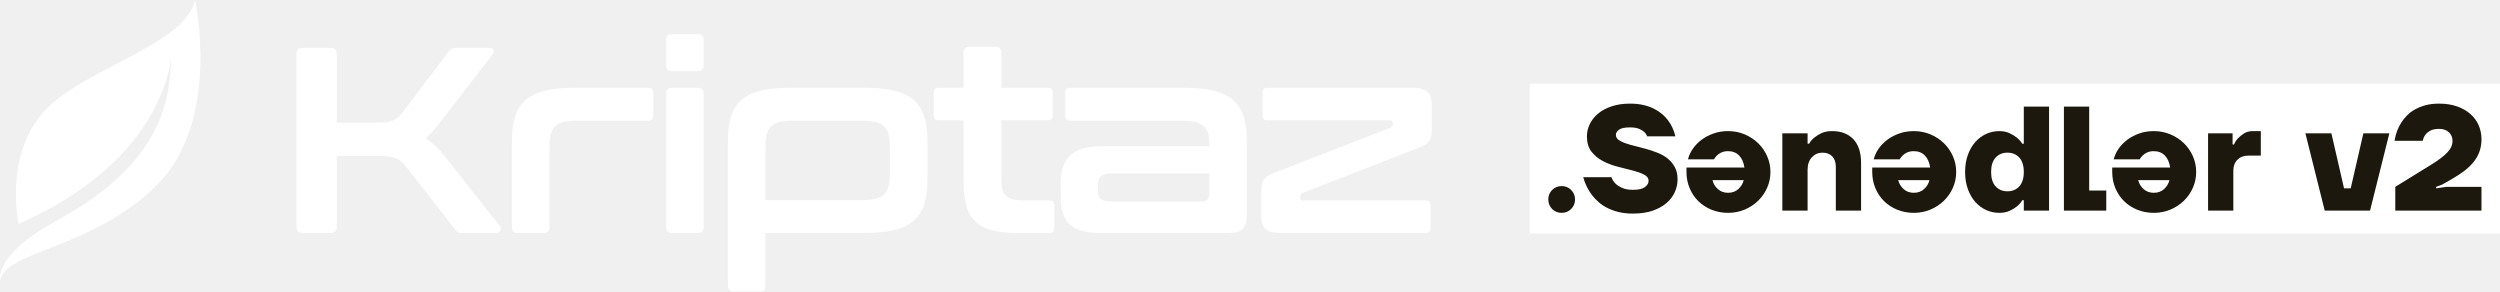
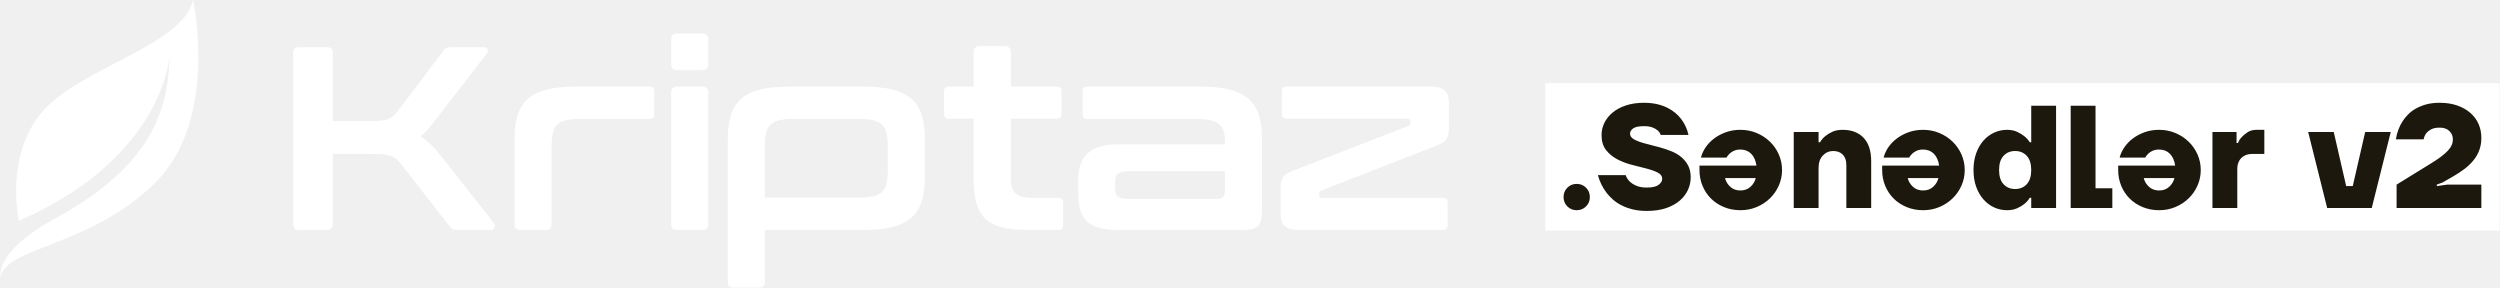
- <svg xmlns="http://www.w3.org/2000/svg" xml:space="preserve" width="5.396in" height="0.629in" version="1.1" style="shape-rendering:geometricPrecision; text-rendering:geometricPrecision; image-rendering:optimizeQuality; fill-rule:evenodd; clip-rule:evenodd" viewBox="0 0 6977.52 813.05">
+ <svg xmlns="http://www.w3.org/2000/svg" xml:space="preserve" width="5.485in" height="0.631in" version="1.1" style="shape-rendering:geometricPrecision; text-rendering:geometricPrecision; image-rendering:optimizeQuality; fill-rule:evenodd; clip-rule:evenodd" viewBox="0 0 6914.93 795.78">
  <defs>
    <style type="text/css">
   
    .fil0 {fill:white}
-     .fil2 {fill:#1C180D;fill-rule:nonzero}
-     .fil1 {fill:white;fill-rule:nonzero}
+     .fil1 {fill:#1C180D;fill-rule:nonzero}
+     .fil2 {fill:white;fill-rule:nonzero}
   
  </style>
  </defs>
  <g id="Layer_x0020_1">
-     <g id="_1721616468352">
+     <g id="_1721621047168">
+       <rect class="fil0" x="4274.65" y="230.08" width="2640.28" height="407.88" />
+       <path class="fil1" d="M4361.42 581.62c-10.24,0 -18.87,-3.51 -25.88,-10.52 -7.01,-7.01 -10.51,-15.63 -10.51,-25.88 0,-10.24 3.5,-18.87 10.51,-25.88 7.01,-7.01 15.63,-10.51 25.88,-10.51 10.25,0 18.88,3.5 25.88,10.51 7.01,7.01 10.52,15.63 10.52,25.88 0,10.24 -3.51,18.87 -10.52,25.88 -7,7.01 -15.63,10.52 -25.88,10.52zm194.11 2.02c-14.56,0 -27.56,-1.41 -39.02,-4.25 -11.47,-2.83 -21.71,-6.54 -30.74,-11.12 -9.03,-4.58 -16.92,-9.84 -23.66,-15.77 -6.74,-5.93 -12.53,-11.99 -17.39,-18.19 -11.32,-14.56 -19.55,-31.14 -24.67,-49.74l76.83 0c2.43,6.74 6.07,12.54 10.92,17.39 4.31,4.31 10.31,8.22 18,11.72 7.67,3.5 17.59,5.26 29.72,5.26 15.09,0 25.95,-2.5 32.56,-7.48 6.6,-4.98 9.91,-10.58 9.91,-16.78 0,-7.28 -4.11,-13.01 -12.33,-17.19 -8.22,-4.17 -18.6,-7.89 -31.14,-11.12 -12.54,-3.23 -26.01,-6.67 -40.43,-10.31 -14.43,-3.63 -27.9,-8.76 -40.44,-15.36 -12.54,-6.61 -22.91,-15.17 -31.14,-25.68 -8.22,-10.52 -12.33,-24.4 -12.33,-41.65 0,-11.59 2.63,-22.78 7.89,-33.56 5.26,-10.79 12.87,-20.29 22.84,-28.51 9.98,-8.22 22.25,-14.76 36.8,-19.61 14.56,-4.85 31.14,-7.28 49.73,-7.28 13.75,0 26.02,1.28 36.8,3.84 10.78,2.56 20.29,5.93 28.51,10.11 8.23,4.18 15.44,8.89 21.64,14.15 6.2,5.26 11.46,10.72 15.77,16.38 9.98,12.94 16.85,27.77 20.62,44.48l-76.83 0c-1.62,-4.58 -4.32,-8.63 -8.09,-12.13 -3.24,-2.97 -7.89,-5.73 -13.95,-8.29 -6.07,-2.57 -14.22,-3.84 -24.47,-3.84 -14.28,0 -24.26,2.08 -29.92,6.27 -5.66,4.18 -8.49,8.83 -8.49,13.95 0,5.66 2.43,10.24 7.28,13.74 4.85,3.51 11.18,6.61 19,9.3 7.82,2.7 16.78,5.26 26.89,7.68 10.11,2.43 20.36,5.13 30.74,8.09 10.37,2.96 20.62,6.47 30.73,10.51 10.11,4.05 19.07,9.3 26.89,15.77 7.82,6.47 14.16,14.22 19.01,23.25 4.85,9.03 7.28,20.02 7.28,32.96 0,12.14 -2.57,23.79 -7.68,34.98 -5.12,11.18 -12.74,21.09 -22.85,29.72 -10.11,8.63 -22.71,15.5 -37.81,20.63 -15.1,5.12 -32.76,7.68 -52.98,7.68zm258.81 -2.02c-16.17,0 -31.21,-2.83 -45.09,-8.49 -13.88,-5.66 -25.88,-13.48 -35.99,-23.46 -10.1,-9.97 -17.99,-21.77 -23.65,-35.38 -5.66,-13.62 -8.49,-28.24 -8.49,-43.88l0 -12.13 157.71 0c-2.15,-14.29 -7.08,-25.27 -14.76,-32.95 -7.68,-7.68 -17.59,-11.53 -29.72,-11.53 -7.01,0 -13,1.15 -17.99,3.44 -4.99,2.29 -8.96,4.92 -11.93,7.89 -3.5,3.24 -6.33,6.87 -8.49,10.92l-70.76 0c2.43,-9.71 6.74,-19.14 12.94,-28.31 6.2,-9.16 14.02,-17.32 23.45,-24.46 9.44,-7.14 20.29,-12.93 32.56,-17.38 12.26,-4.45 25.68,-6.68 40.23,-6.68 16.18,0 31.27,2.96 45.29,8.9 14.02,5.93 26.22,13.94 36.6,24.05 10.38,10.11 18.54,21.91 24.46,35.39 5.94,13.48 8.9,27.77 8.9,42.86 0,15.1 -2.96,29.39 -8.9,42.87 -5.93,13.48 -14.09,25.27 -24.46,35.38 -10.38,10.11 -22.58,18.13 -36.6,24.06 -14.02,5.94 -29.12,8.9 -45.29,8.9zm0 -54.59c11.32,0 20.69,-3.43 28.1,-10.31 7.42,-6.88 12.21,-14.9 14.36,-24.06l-84.92 0c2.15,9.17 6.94,17.18 14.35,24.06 7.41,6.87 16.78,10.31 28.1,10.31zm147.6 -161.75l68.74 0 0 28.31 4.05 0c3.77,-6.47 8.63,-12.14 14.56,-16.99 5.12,-4.31 11.59,-8.28 19.41,-11.92 7.82,-3.64 17.39,-5.46 28.71,-5.46 24.53,0 43.81,7.34 57.82,22.03 14.02,14.7 21.03,36.33 21.03,64.91l0 129.4 -68.74 0 0 -119.3c0,-12.13 -3.24,-21.57 -9.71,-28.3 -6.47,-6.74 -15.37,-10.11 -26.69,-10.11 -11.32,0 -20.89,4.18 -28.71,12.54 -7.82,8.35 -11.73,19.68 -11.73,33.96l0 111.21 -68.74 0 0 -210.28zm357.87 216.35c-16.17,0 -31.2,-2.83 -45.08,-8.49 -13.88,-5.66 -25.88,-13.48 -35.99,-23.46 -10.11,-9.97 -17.99,-21.77 -23.65,-35.38 -5.66,-13.62 -8.49,-28.24 -8.49,-43.88l0 -12.13 157.71 0c-2.15,-14.29 -7.08,-25.27 -14.76,-32.95 -7.68,-7.68 -17.59,-11.53 -29.73,-11.53 -7.01,0 -13,1.15 -17.99,3.44 -4.99,2.29 -8.97,4.92 -11.93,7.89 -3.5,3.24 -6.34,6.87 -8.49,10.92l-70.76 0c2.42,-9.71 6.74,-19.14 12.94,-28.31 6.2,-9.16 14.02,-17.32 23.45,-24.46 9.44,-7.14 20.29,-12.93 32.56,-17.38 12.27,-4.45 25.68,-6.68 40.23,-6.68 16.18,0 31.27,2.96 45.3,8.9 14.02,5.93 26.22,13.94 36.59,24.05 10.38,10.11 18.54,21.91 24.47,35.39 5.93,13.48 8.89,27.77 8.89,42.86 0,15.1 -2.96,29.39 -8.89,42.87 -5.93,13.48 -14.09,25.27 -24.47,35.38 -10.37,10.11 -22.57,18.13 -36.59,24.06 -14.02,5.94 -29.12,8.9 -45.3,8.9zm0 -54.59c11.33,0 20.7,-3.43 28.11,-10.31 7.41,-6.88 12.2,-14.9 14.36,-24.06l-84.92 0c2.15,9.17 6.94,17.18 14.36,24.06 7.41,6.87 16.78,10.31 28.1,10.31zm232.53 54.59c-12.67,0 -24.6,-2.56 -35.79,-7.68 -11.18,-5.13 -21.03,-12.47 -29.52,-22.04 -8.49,-9.57 -15.23,-21.22 -20.22,-34.98 -4.99,-13.75 -7.48,-29.25 -7.48,-46.51 0,-17.25 2.49,-32.75 7.48,-46.5 4.98,-13.75 11.72,-25.41 20.22,-34.98 8.49,-9.57 18.33,-16.92 29.52,-22.04 11.19,-5.12 23.12,-7.68 35.79,-7.68 10.51,0 19.68,1.82 27.49,5.46 7.82,3.64 14.43,7.61 19.82,11.92 6.2,4.85 11.32,10.52 15.37,16.99l4.05 0 0 -101.1 68.74 0 0 283.07 -68.74 0 0 -28.31 -4.05 0c-4.05,6.74 -9.17,12.54 -15.37,17.39 -5.39,4.31 -12,8.22 -19.82,11.72 -7.82,3.51 -16.98,5.26 -27.49,5.26zm22.24 -58.64c13.21,0 23.93,-4.45 32.15,-13.34 8.22,-8.9 12.33,-21.97 12.33,-39.23 0,-17.25 -4.11,-30.32 -12.33,-39.22 -8.22,-8.89 -18.94,-13.35 -32.15,-13.35 -13.21,0 -23.92,4.45 -32.14,13.35 -8.22,8.9 -12.33,21.97 -12.33,39.22 0,17.26 4.11,30.33 12.33,39.23 8.22,8.89 18.94,13.34 32.14,13.34zm153.67 -230.5l68.74 0 0 228.48 46.5 0 0 54.59 -115.25 0 0 -283.07zm244.64 289.14c-16.17,0 -31.2,-2.83 -45.08,-8.49 -13.88,-5.66 -25.88,-13.48 -35.99,-23.46 -10.11,-9.97 -17.99,-21.77 -23.65,-35.38 -5.66,-13.62 -8.49,-28.24 -8.49,-43.88l0 -12.13 157.71 0c-2.15,-14.29 -7.08,-25.27 -14.76,-32.95 -7.68,-7.68 -17.59,-11.53 -29.73,-11.53 -7.01,0 -13,1.15 -17.99,3.44 -4.99,2.29 -8.97,4.92 -11.93,7.89 -3.51,3.24 -6.34,6.87 -8.49,10.92l-70.76 0c2.42,-9.71 6.74,-19.14 12.94,-28.31 6.2,-9.16 14.02,-17.32 23.45,-24.46 9.44,-7.14 20.29,-12.93 32.56,-17.38 12.26,-4.45 25.68,-6.68 40.23,-6.68 16.18,0 31.27,2.96 45.3,8.9 14.02,5.93 26.22,13.94 36.59,24.05 10.38,10.11 18.54,21.91 24.47,35.39 5.93,13.48 8.89,27.77 8.89,42.86 0,15.1 -2.96,29.39 -8.89,42.87 -5.93,13.48 -14.09,25.27 -24.47,35.38 -10.37,10.11 -22.57,18.13 -36.59,24.06 -14.02,5.94 -29.12,8.9 -45.3,8.9zm0 -54.59c11.33,0 20.7,-3.43 28.11,-10.31 7.41,-6.88 12.2,-14.9 14.35,-24.06l-84.92 0c2.15,9.17 6.94,17.18 14.36,24.06 7.41,6.87 16.78,10.31 28.1,10.31zm147.61 -161.75l66.72 0 0 30.33 4.05 0c2.43,-6.47 6.07,-12.13 10.92,-16.98 4.05,-4.31 9.3,-8.63 15.77,-12.93 6.46,-4.32 14.69,-6.47 24.66,-6.47l21.43 0 0 66.72 -34.38 0c-12.13,0 -21.9,3.77 -29.31,11.25 -7.41,7.55 -11.12,17.46 -11.12,29.73l0 108.64 -68.74 0 0 -210.28zm264.87 0l70.77 0 34.38 149.62 18.19 0 34.38 -149.62 70.76 0 -52.57 210.28 -123.34 0 -52.57 -210.28zm244.65 145.58l95.03 -58.63c11.05,-6.74 20.42,-13.01 28.1,-18.81 7.68,-5.8 13.95,-11.32 18.81,-16.58 4.85,-5.26 8.36,-10.38 10.51,-15.37 2.15,-4.98 3.24,-10.31 3.24,-15.97 0,-9.16 -3.24,-16.85 -9.71,-23.05 -6.47,-6.2 -15.37,-9.3 -26.69,-9.3 -10.24,0 -18.33,1.68 -24.26,5.05 -5.93,3.37 -10.38,7.08 -13.34,11.12 -3.51,4.85 -5.8,10.24 -6.88,16.17l-76.83 0c2.96,-18.87 9.3,-35.72 19.01,-50.55 4.05,-6.19 9.03,-12.33 14.96,-18.4 5.93,-6.07 13.08,-11.46 21.43,-16.18 8.36,-4.72 17.93,-8.56 28.71,-11.52 10.78,-2.97 23.18,-4.45 37.2,-4.45 18.07,0 34.24,2.49 48.53,7.48 14.29,4.99 26.42,11.86 36.39,20.62 9.98,8.77 17.52,19.01 22.65,30.74 5.12,11.73 7.68,24.46 7.68,38.21 0,12.14 -1.82,23.25 -5.46,33.36 -3.64,10.11 -8.89,19.48 -15.77,28.11 -6.87,8.63 -15.16,16.64 -24.87,24.06 -9.7,7.42 -20.62,14.63 -32.75,21.64l-28.31 16.18 -16.18 6.07 0 4.05 28.31 -4.05 95.03 0 0 64.7 -234.54 0 0 -64.7z" />
      <g>
-         <path class="fil0" d="M51.98 624.46c0,0 -41.14,-183.36 66.34,-308.4 107.48,-125.03 397.78,-187.41 426.03,-316.06 0,0 74.76,337.81 -107.76,517.67 -182.52,179.86 -422.7,180.66 -435.84,265.69 0,0 -20.38,-70.51 153.03,-165.19 241.65,-131.94 323.01,-276.38 323.8,-459.63 0,0 -13.75,285.88 -425.59,465.93z" />
-         <path class="fil1" d="M843.81 133.45c-11.07,0 -16.23,5.16 -16.23,16.23l0 484.06c0,11.06 5.16,16.23 16.23,16.23l79.69 0c11.07,0 16.23,-5.17 16.23,-16.23l0 -198.5 112.17 0c47.96,0 62.72,5.17 81.91,30.26l136.51 174.88c5.16,7.38 9.59,9.6 21.4,9.6l93.71 0c12.54,0 15.5,-13.28 9.6,-19.19l-151.28 -191.85c-18.44,-23.62 -36.15,-40.59 -56.07,-53.13 14.01,-11.81 28.03,-28.04 44.27,-49.44l143.15 -185.22c5.9,-7.38 2.21,-17.71 -8.86,-17.71l-92.24 0c-12.54,0 -16.23,2.21 -21.4,9.59l-128.39 169.72c-19.19,25.09 -31.73,29.52 -81.91,29.52l-102.57 0 0 -192.59c0,-11.07 -5.16,-16.23 -16.23,-16.23l-79.69 0zm759.66 111.42c-129.87,0 -174.88,40.59 -174.88,149.06l0 239.82c0,11.06 5.17,16.23 16.23,16.23l72.32 0c11.06,0 16.23,-5.17 16.23,-16.23l0 -219.16c0,-61.98 16.23,-78.22 80.43,-78.22l196.29 0c8.85,0 13.28,-4.42 13.28,-13.28l0 -64.94c0,-8.86 -4.43,-13.29 -13.28,-13.29l-206.62 0zm271.91 0c-11.07,0 -16.23,5.91 -16.23,16.24l0 372.64c0,11.06 5.17,16.23 16.23,16.23l72.32 0c10.33,0 16.23,-5.17 16.23,-16.23l0 -372.64c0,-10.33 -5.91,-16.24 -16.23,-16.24l-72.32 0zm0 -149.79c-11.07,0 -16.23,5.17 -16.23,16.23l0 70.1c0,11.07 5.17,16.97 16.23,16.97l72.32 0c11.07,0 16.23,-5.91 16.23,-16.97l0 -70.1c0,-11.07 -5.17,-16.23 -16.23,-16.23l-72.32 0zm330.95 149.79c-129.13,0 -174.88,39.11 -174.88,149.06l0 402.89c0,11.07 5.17,16.23 16.23,16.23l72.32 0c11.06,0 16.23,-5.17 16.23,-16.23l0 -146.84 276.71 0c129.13,0 175.62,-39.11 175.62,-149.05l0 -106.99c0,-109.95 -46.48,-149.06 -175.62,-149.06l-206.61 0zm-70.1 313.61l0 -143.89c0,-61.98 16.97,-78.22 80.43,-78.22l185.95 0c64.2,0 81.17,16.23 81.17,78.22l0 65.67c0,62.72 -16.97,78.22 -81.17,78.22l-266.38 0zm482.96 -313.61c-8.86,0 -13.28,4.43 -13.28,13.29l0 64.2c0,8.85 4.42,13.28 13.28,13.28l70.1 0 0 167.51c0,108.47 35.43,146.84 149.8,146.84l90.02 0c8.86,0 13.29,-4.43 13.29,-13.28l0 -64.2c0,-8.86 -4.43,-13.29 -13.29,-13.29l-72.31 0c-47.96,0 -61.98,-14.75 -61.98,-56.07l0 -167.51 129.87 0c8.85,0 13.28,-4.43 13.28,-13.28l0 -64.2c0,-8.86 -4.43,-13.29 -13.28,-13.29l-129.87 0 0 -97.4c0,-11.07 -5.9,-16.97 -16.24,-16.97l-73.04 0c-10.33,0 -16.24,5.9 -16.24,16.97l0 97.4 -70.1 0zm367.1 0c-8.85,0 -13.28,4.43 -13.28,13.29l0 64.94c0,8.86 4.43,13.28 13.28,13.28l307.71 0c63.46,0 81.17,16.97 81.17,64.2l0 7.38 -301.06 0c-79.69,0 -113.64,33.21 -113.64,101.84l0 35.42c0,76 28.78,104.78 113.64,104.78l351.24 0c43.53,0 54.6,-11.81 54.6,-59.03l0 -197.02c0,-108.48 -45.01,-149.06 -175.62,-149.06l-318.03 0zm366 317.3l-247.2 0c-31.72,0 -40.58,-6.64 -40.58,-31.73l0 -15.5c0,-22.14 8.86,-30.99 40.58,-30.99l270.08 0 0 53.86c0,17.71 -6.64,24.35 -22.87,24.35zm184.84 -317.3c-8.85,0 -13.28,4.43 -13.28,13.29l0 64.2c0,8.85 4.43,13.28 13.28,13.28l343.12 0c4.43,0 6.64,2.21 6.64,5.17l0 5.16c0,5.91 -1.48,8.86 -5.91,10.33l-327.62 126.92c-26.56,10.33 -33.21,21.4 -33.21,52.39l0 68.63c0,31.73 15.5,45.75 50.92,45.75l408.06 0c8.86,0 13.29,-4.43 13.29,-13.28l0 -64.2c0,-8.86 -4.43,-13.29 -13.29,-13.29l-343.12 0c-4.42,0 -6.64,-1.47 -6.64,-5.16l0 -5.17c0,-5.16 1.47,-8.85 5.9,-10.33l327.63 -127.65c26.56,-9.6 33.2,-21.4 33.2,-52.4l0 -67.88c0,-30.99 -15.49,-45.75 -50.92,-45.75l-408.06 0z" />
+         <path class="fil0" d="M50.88 611.19c0,0 -40.27,-179.46 64.93,-301.84 105.2,-122.38 389.34,-183.43 416.98,-309.35 0,0 73.17,330.63 -105.48,506.67 -178.64,176.04 -413.72,176.83 -426.58,260.05 0,0 -19.94,-69.02 149.78,-161.69 236.51,-129.14 316.15,-270.5 316.93,-449.87 0,0 -13.47,279.81 -416.55,456.03z" />
+         <path class="fil2" d="M825.89 130.61c-10.83,0 -15.89,5.06 -15.89,15.89l0 473.78c0,10.83 5.06,15.89 15.89,15.89l78 0c10.84,0 15.89,-5.06 15.89,-15.89l0 -194.28 109.78 0c46.94,0 61.39,5.06 80.17,29.61l133.61 171.16c5.05,7.22 9.39,9.39 20.95,9.39l91.72 0c12.28,0 15.17,-13 9.39,-18.78l-148.05 -187.78c-18.06,-23.11 -35.39,-39.72 -54.89,-52 13.72,-11.55 27.44,-27.44 43.33,-48.39l140.11 -181.27c5.78,-7.22 2.16,-17.34 -8.67,-17.34l-90.28 0c-12.27,0 -15.89,2.17 -20.94,9.39l-125.67 166.11c-18.78,24.55 -31.06,28.89 -80.16,28.89l-100.39 0 0 -188.5c0,-10.84 -5.05,-15.89 -15.89,-15.89l-78 0zm767.72 109.06c-127.11,0 -171.16,39.72 -171.16,145.89l0 234.72c0,10.83 5.06,15.89 15.89,15.89l70.78 0c10.84,0 15.89,-5.06 15.89,-15.89l0 -214.5c0,-60.67 15.89,-76.56 78.72,-76.56l192.11 0c8.67,0 13,-4.33 13,-13l0 -63.56c0,-8.67 -4.33,-13 -13,-13l-202.23 0zm278.24 0c-10.84,0 -15.89,5.78 -15.89,15.89l0 364.72c0,10.83 5.05,15.89 15.89,15.89l70.77 0c10.12,0 15.89,-5.06 15.89,-15.89l0 -364.72c0,-10.11 -5.78,-15.89 -15.89,-15.89l-70.77 0zm0 -146.61c-10.84,0 -15.89,5.06 -15.89,15.89l0 68.61c0,10.84 5.05,16.61 15.89,16.61l70.77 0c10.84,0 15.89,-5.78 15.89,-16.61l0 -68.61c0,-10.83 -5.06,-15.89 -15.89,-15.89l-70.77 0zm311.81 146.61c-126.39,0 -171.16,38.28 -171.16,145.89l0 394.33c0,10.84 5.06,15.89 15.89,15.89l70.78 0c10.84,0 15.89,-5.05 15.89,-15.89l0 -143.72 270.83 0c126.39,0 171.89,-38.28 171.89,-145.89l0 -104.72c0,-107.61 -45.5,-145.89 -171.89,-145.89l-202.23 0zm-68.61 306.94l0 -140.83c0,-60.67 16.61,-76.56 78.72,-76.56l182 0c62.83,0 79.44,15.89 79.44,76.56l0 64.28c0,61.39 -16.61,76.56 -79.44,76.56l-260.72 0zm508.99 -306.94c-8.67,0 -13,4.33 -13,13l0 62.83c0,8.67 4.33,13 13,13l68.61 0 0 163.94c0,106.17 34.66,143.72 146.61,143.72l88.11 0c8.67,0 13,-4.33 13,-13l0 -62.83c0,-8.67 -4.33,-13 -13,-13l-70.78 0c-46.94,0 -60.66,-14.45 -60.66,-54.89l0 -163.94 127.11 0c8.67,0 13,-4.33 13,-13l0 -62.83c0,-8.67 -4.33,-13 -13,-13l-127.11 0 0 -95.33c0,-10.84 -5.78,-16.61 -15.89,-16.61l-71.5 0c-10.11,0 -15.89,5.78 -15.89,16.61l0 95.33 -68.61 0zm383.5 0c-8.67,0 -13,4.33 -13,13l0 63.56c0,8.67 4.34,13 13,13l301.16 0c62.11,0 79.44,16.61 79.44,62.83l0 7.22 -294.66 0c-78,0 -111.22,32.5 -111.22,99.67l0 34.67c0,74.39 28.17,102.55 111.22,102.55l343.78 0c42.61,0 53.44,-11.55 53.44,-57.78l0 -192.83c0,-106.17 -44.06,-145.89 -171.88,-145.89l-311.28 0zm358.22 310.56l-241.95 0c-31.05,0 -39.72,-6.5 -39.72,-31.06l0 -15.17c0,-21.67 8.67,-30.33 39.72,-30.33l264.33 0 0 52.72c0,17.33 -6.5,23.83 -22.39,23.83zm193.01 -310.56c-8.67,0 -13,4.33 -13,13l0 62.83c0,8.67 4.33,13 13,13l335.83 0c4.33,0 6.5,2.16 6.5,5.05l0 5.06c0,5.78 -1.44,8.67 -5.78,10.11l-320.67 124.22c-26,10.11 -32.5,20.95 -32.5,51.28l0 67.17c0,31.05 15.17,44.78 49.83,44.78l399.39 0c8.67,0 13,-4.33 13,-13l0 -62.83c0,-8.67 -4.33,-13 -13,-13l-335.83 0c-4.33,0 -6.5,-1.44 -6.5,-5.06l0 -5.06c0,-5.05 1.44,-8.67 5.78,-10.11l320.66 -124.94c26,-9.39 32.5,-20.94 32.5,-51.28l0 -66.44c0,-30.34 -15.17,-44.78 -49.83,-44.78l-399.39 0z" />
      </g>
-       <rect class="fil0" x="4269.61" y="233.35" width="2707.92" height="418.33" />
-       <path class="fil2" d="M4358.59 593.9c-10.51,0 -19.35,-3.6 -26.54,-10.79 -7.19,-7.19 -10.78,-16.04 -10.78,-26.54 0,-10.51 3.59,-19.35 10.78,-26.54 7.19,-7.19 16.04,-10.78 26.54,-10.78 10.51,0 19.36,3.59 26.54,10.78 7.19,7.19 10.79,16.04 10.79,26.54 0,10.51 -3.6,19.35 -10.79,26.54 -7.18,7.19 -16.03,10.79 -26.54,10.79zm199.08 2.07c-14.93,0 -28.27,-1.45 -40.02,-4.36 -11.76,-2.9 -22.26,-6.7 -31.53,-11.4 -9.26,-4.7 -17.35,-10.09 -24.26,-16.18 -6.91,-6.08 -12.85,-12.3 -17.83,-18.66 -11.61,-14.93 -20.05,-31.94 -25.3,-51.02l78.8 0c2.49,6.91 6.22,12.86 11.2,17.84 4.42,4.42 10.58,8.43 18.46,12.02 7.87,3.59 18.04,5.4 30.48,5.4 15.48,0 26.62,-2.56 33.39,-7.68 6.77,-5.11 10.16,-10.85 10.16,-17.21 0,-7.47 -4.22,-13.34 -12.65,-17.63 -8.43,-4.28 -19.08,-8.09 -31.94,-11.41 -12.86,-3.31 -26.68,-6.84 -41.47,-10.57 -14.8,-3.73 -28.62,-8.98 -41.48,-15.76 -12.86,-6.78 -23.5,-15.56 -31.93,-26.34 -8.44,-10.79 -12.65,-25.03 -12.65,-42.72 0,-11.89 2.7,-23.37 8.09,-34.42 5.39,-11.06 13.2,-20.81 23.43,-29.24 10.24,-8.43 22.82,-15.14 37.75,-20.11 14.93,-4.97 31.94,-7.46 51.01,-7.46 14.11,0 26.68,1.31 37.75,3.94 11.06,2.63 20.81,6.08 29.24,10.36 8.44,4.29 15.83,9.12 22.19,14.51 6.36,5.4 11.75,11 16.18,16.8 10.23,13.28 17.28,28.48 21.15,45.62l-78.8 0c-1.66,-4.7 -4.43,-8.85 -8.3,-12.44 -3.32,-3.05 -8.09,-5.88 -14.31,-8.51 -6.22,-2.63 -14.58,-3.94 -25.1,-3.94 -14.65,0 -24.88,2.14 -30.69,6.43 -5.8,4.29 -8.71,9.06 -8.71,14.31 0,5.8 2.49,10.51 7.47,14.1 4.98,3.6 11.47,6.78 19.49,9.54 8.02,2.77 17.21,5.39 27.58,7.88 10.37,2.49 20.88,5.26 31.53,8.3 10.64,3.04 21.15,6.63 31.52,10.78 10.37,4.15 19.56,9.54 27.58,16.18 8.02,6.64 14.52,14.58 19.5,23.84 4.97,9.26 7.46,20.53 7.46,33.8 0,12.45 -2.63,24.4 -7.88,35.88 -5.25,11.47 -13.06,21.63 -23.43,30.48 -10.37,8.85 -23.29,15.9 -38.77,21.16 -15.49,5.25 -33.6,7.88 -54.34,7.88zm265.44 -2.07c-16.59,0 -32,-2.91 -46.24,-8.71 -14.24,-5.81 -26.55,-13.83 -36.92,-24.06 -10.36,-10.23 -18.45,-22.33 -24.26,-36.29 -5.81,-13.97 -8.71,-28.97 -8.71,-45.01l0 -12.44 161.75 0c-2.21,-14.66 -7.26,-25.92 -15.14,-33.8 -7.88,-7.88 -18.04,-11.83 -30.48,-11.83 -7.19,0 -13.34,1.18 -18.45,3.53 -5.12,2.35 -9.19,5.05 -12.24,8.09 -3.59,3.32 -6.5,7.05 -8.71,11.2l-72.58 0c2.49,-9.96 6.91,-19.63 13.27,-29.04 6.36,-9.4 14.38,-17.76 24.05,-25.09 9.68,-7.33 20.81,-13.27 33.39,-17.83 12.58,-4.57 26.34,-6.85 41.26,-6.85 16.59,0 32.07,3.04 46.45,9.13 14.38,6.08 26.89,14.3 37.53,24.67 10.64,10.37 19.01,22.47 25.09,36.3 6.09,13.82 9.13,28.48 9.13,43.96 0,15.49 -3.04,30.14 -9.13,43.97 -6.08,13.83 -14.45,25.92 -25.09,36.29 -10.64,10.37 -23.16,18.6 -37.53,24.68 -14.38,6.09 -29.86,9.13 -46.45,9.13zm0 -55.99c11.61,0 21.22,-3.52 28.82,-10.57 7.61,-7.06 12.52,-15.28 14.73,-24.68l-87.09 0c2.21,9.4 7.12,17.62 14.72,24.68 7.6,7.05 17.21,10.57 28.82,10.57zm151.38 -165.9l70.5 0 0 29.03 4.15 0c3.87,-6.64 8.85,-12.45 14.93,-17.43 5.25,-4.42 11.89,-8.5 19.9,-12.23 8.02,-3.73 17.83,-5.6 29.45,-5.6 25.16,0 44.93,7.53 59.31,22.6 14.38,15.08 21.57,37.26 21.57,66.57l0 132.71 -70.5 0 0 -122.35c0,-12.44 -3.32,-22.12 -9.96,-29.03 -6.63,-6.91 -15.76,-10.37 -27.37,-10.37 -11.61,0 -21.43,4.29 -29.44,12.86 -8.02,8.57 -12.03,20.18 -12.03,34.83l0 114.05 -70.5 0 0 -215.66zm367.04 221.89c-16.59,0 -32,-2.91 -46.24,-8.71 -14.24,-5.81 -26.55,-13.83 -36.92,-24.06 -10.36,-10.23 -18.45,-22.33 -24.26,-36.29 -5.81,-13.97 -8.71,-28.97 -8.71,-45.01l0 -12.44 161.75 0c-2.21,-14.66 -7.26,-25.92 -15.14,-33.8 -7.88,-7.88 -18.04,-11.83 -30.49,-11.83 -7.19,0 -13.34,1.18 -18.45,3.53 -5.12,2.35 -9.2,5.05 -12.24,8.09 -3.59,3.32 -6.5,7.05 -8.71,11.2l-72.58 0c2.48,-9.96 6.91,-19.63 13.27,-29.04 6.36,-9.4 14.38,-17.76 24.05,-25.09 9.68,-7.33 20.81,-13.27 33.39,-17.83 12.58,-4.57 26.34,-6.85 41.26,-6.85 16.59,0 32.08,3.04 46.46,9.13 14.38,6.08 26.89,14.3 37.53,24.67 10.65,10.37 19.02,22.47 25.1,36.3 6.08,13.82 9.12,28.48 9.12,43.96 0,15.49 -3.04,30.14 -9.12,43.97 -6.08,13.83 -14.45,25.92 -25.1,36.29 -10.64,10.37 -23.15,18.6 -37.53,24.68 -14.38,6.09 -29.87,9.13 -46.46,9.13zm0 -55.99c11.62,0 21.23,-3.52 28.83,-10.57 7.6,-7.06 12.51,-15.28 14.73,-24.68l-87.1 0c2.21,9.4 7.12,17.62 14.73,24.68 7.6,7.05 17.21,10.57 28.82,10.57zm238.48 55.99c-13,0 -25.23,-2.63 -36.71,-7.88 -11.47,-5.26 -21.57,-12.79 -30.27,-22.61 -8.71,-9.81 -15.62,-21.77 -20.73,-35.87 -5.12,-14.1 -7.68,-30 -7.68,-47.7 0,-17.69 2.56,-33.59 7.68,-47.69 5.11,-14.1 12.02,-26.06 20.73,-35.87 8.7,-9.81 18.8,-17.35 30.27,-22.6 11.48,-5.25 23.71,-7.88 36.71,-7.88 10.78,0 20.18,1.87 28.2,5.6 8.02,3.73 14.8,7.81 20.33,12.23 6.36,4.98 11.61,10.79 15.76,17.43l4.15 0 0 -103.69 70.5 0 0 290.32 -70.5 0 0 -29.03 -4.15 0c-4.15,6.91 -9.4,12.86 -15.76,17.84 -5.53,4.42 -12.3,8.43 -20.33,12.02 -8.02,3.6 -17.41,5.4 -28.2,5.4zm22.81 -60.14c13.55,0 24.54,-4.56 32.98,-13.68 8.43,-9.13 12.65,-22.54 12.65,-40.24 0,-17.69 -4.22,-31.1 -12.65,-40.23 -8.44,-9.12 -19.43,-13.69 -32.98,-13.69 -13.55,0 -24.54,4.57 -32.97,13.69 -8.44,9.13 -12.65,22.54 -12.65,40.23 0,17.7 4.22,31.11 12.65,40.24 8.43,9.12 19.42,13.68 32.97,13.68zm157.61 -236.41l70.5 0 0 234.33 47.69 0 0 55.99 -118.2 0 0 -290.32zm250.91 296.55c-16.59,0 -32,-2.91 -46.24,-8.71 -14.24,-5.81 -26.55,-13.83 -36.92,-24.06 -10.36,-10.23 -18.45,-22.33 -24.26,-36.29 -5.81,-13.97 -8.71,-28.97 -8.71,-45.01l0 -12.44 161.75 0c-2.21,-14.66 -7.26,-25.92 -15.14,-33.8 -7.88,-7.88 -18.04,-11.83 -30.49,-11.83 -7.19,0 -13.34,1.18 -18.45,3.53 -5.12,2.35 -9.2,5.05 -12.24,8.09 -3.6,3.32 -6.5,7.05 -8.71,11.2l-72.58 0c2.48,-9.96 6.91,-19.63 13.27,-29.04 6.36,-9.4 14.38,-17.76 24.05,-25.09 9.68,-7.33 20.81,-13.27 33.39,-17.83 12.58,-4.57 26.34,-6.85 41.26,-6.85 16.59,0 32.08,3.04 46.46,9.13 14.38,6.08 26.89,14.3 37.53,24.67 10.65,10.37 19.02,22.47 25.1,36.3 6.08,13.82 9.12,28.48 9.12,43.96 0,15.49 -3.04,30.14 -9.12,43.97 -6.08,13.83 -14.45,25.92 -25.1,36.29 -10.64,10.37 -23.15,18.6 -37.53,24.68 -14.38,6.09 -29.87,9.13 -46.46,9.13zm0 -55.99c11.62,0 21.23,-3.52 28.83,-10.57 7.6,-7.06 12.51,-15.28 14.72,-24.68l-87.09 0c2.21,9.4 7.12,17.62 14.73,24.68 7.6,7.05 17.21,10.57 28.82,10.57zm151.39 -165.9l68.43 0 0 31.1 4.15 0c2.49,-6.64 6.22,-12.44 11.2,-17.42 4.15,-4.42 9.54,-8.85 16.18,-13.27 6.63,-4.43 15.07,-6.64 25.3,-6.64l21.98 0 0 68.43 -35.26 0c-12.44,0 -22.46,3.87 -30.06,11.54 -7.6,7.75 -11.4,17.9 -11.4,30.49l0 111.42 -70.5 0 0 -215.66zm271.65 0l72.58 0 35.26 153.46 18.66 0 35.26 -153.46 72.58 0 -53.91 215.66 -126.5 0 -53.91 -215.66zm250.92 149.31l97.46 -60.14c11.34,-6.91 20.94,-13.34 28.82,-19.29 7.88,-5.95 14.31,-11.61 19.29,-17 4.97,-5.4 8.57,-10.65 10.78,-15.77 2.21,-5.11 3.32,-10.57 3.32,-16.38 0,-9.4 -3.32,-17.28 -9.96,-23.64 -6.63,-6.36 -15.76,-9.54 -27.37,-9.54 -10.51,0 -18.8,1.73 -24.88,5.18 -6.08,3.46 -10.64,7.26 -13.68,11.41 -3.6,4.97 -5.95,10.51 -7.06,16.59l-78.8 0c3.04,-19.35 9.54,-36.64 19.49,-51.84 4.15,-6.35 9.26,-12.65 15.34,-18.87 6.08,-6.22 13.41,-11.75 21.98,-16.59 8.57,-4.84 18.39,-8.78 29.45,-11.82 11.06,-3.04 23.78,-4.56 38.15,-4.56 18.53,0 35.12,2.55 49.77,7.67 14.66,5.12 27.1,12.17 37.32,21.15 10.23,8.99 17.97,19.5 23.23,31.53 5.25,12.03 7.88,25.09 7.88,39.19 0,12.45 -1.87,23.85 -5.6,34.22 -3.73,10.37 -9.12,19.98 -16.18,28.83 -7.05,8.85 -15.55,17.07 -25.51,24.67 -9.95,7.61 -21.15,15 -33.59,22.19l-29.04 16.59 -16.59 6.22 0 4.15 29.04 -4.15 97.46 0 0 66.36 -240.55 0 0 -66.36z" />
    </g>
  </g>
</svg>
